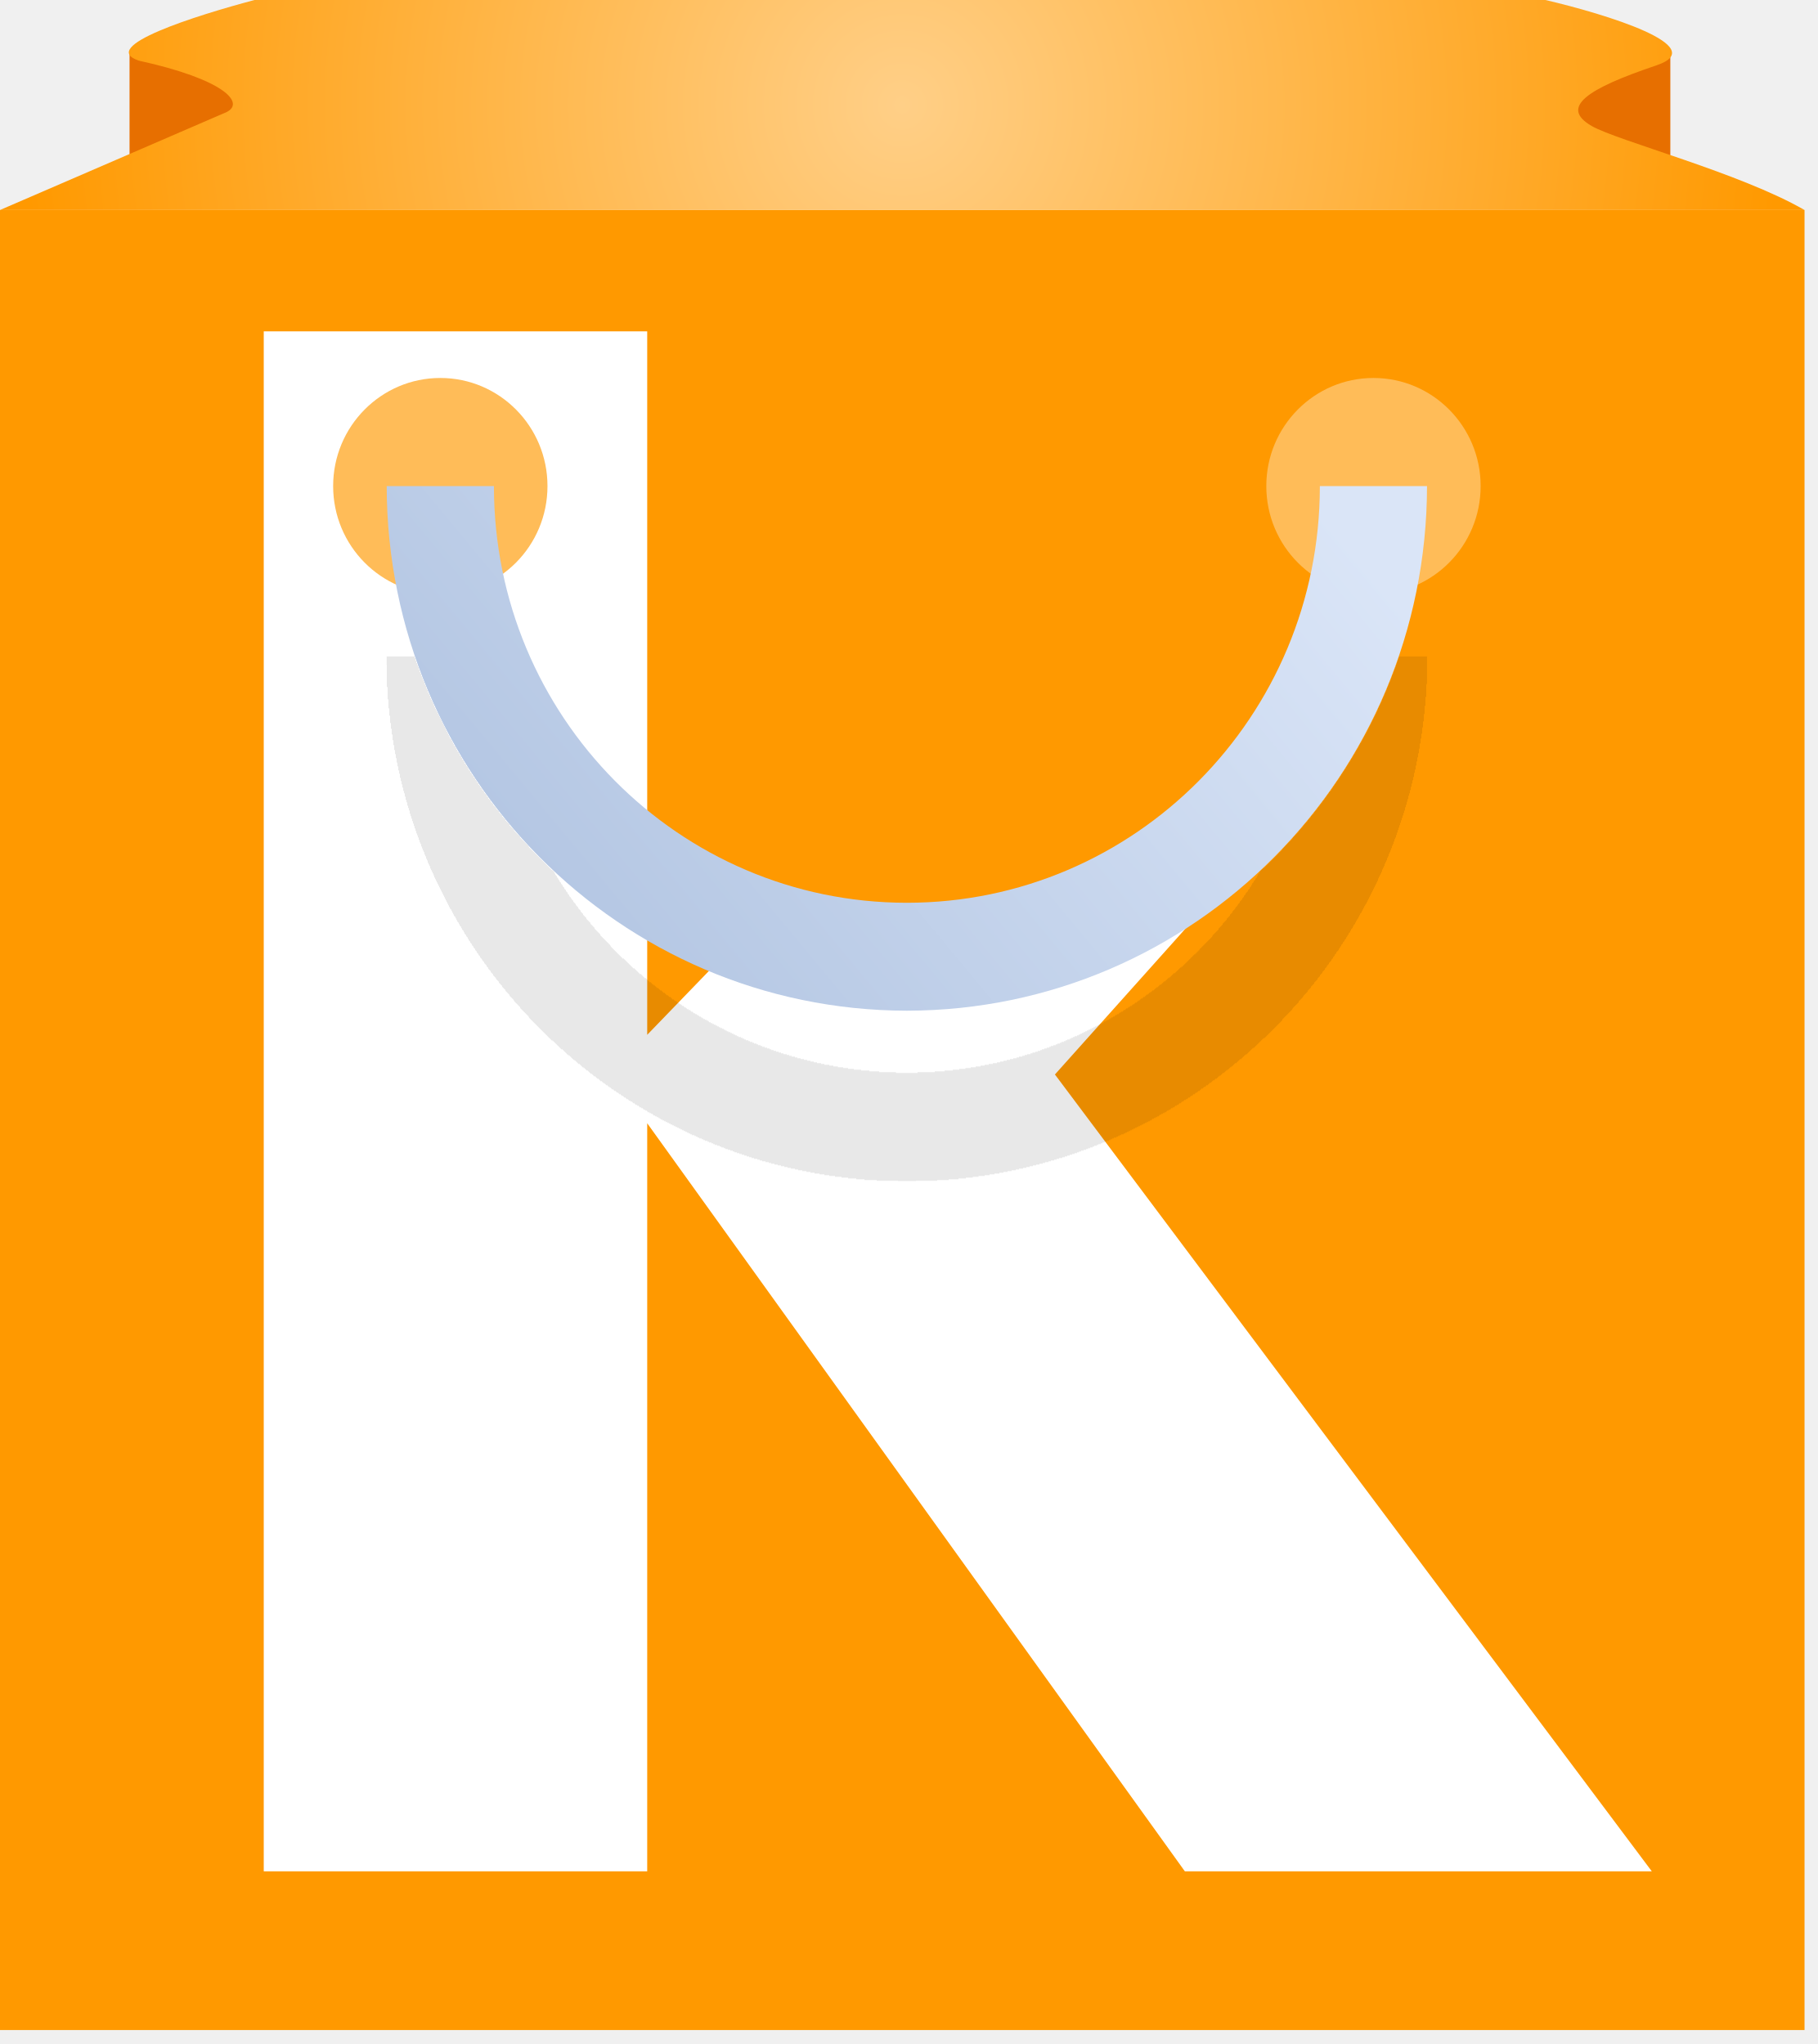
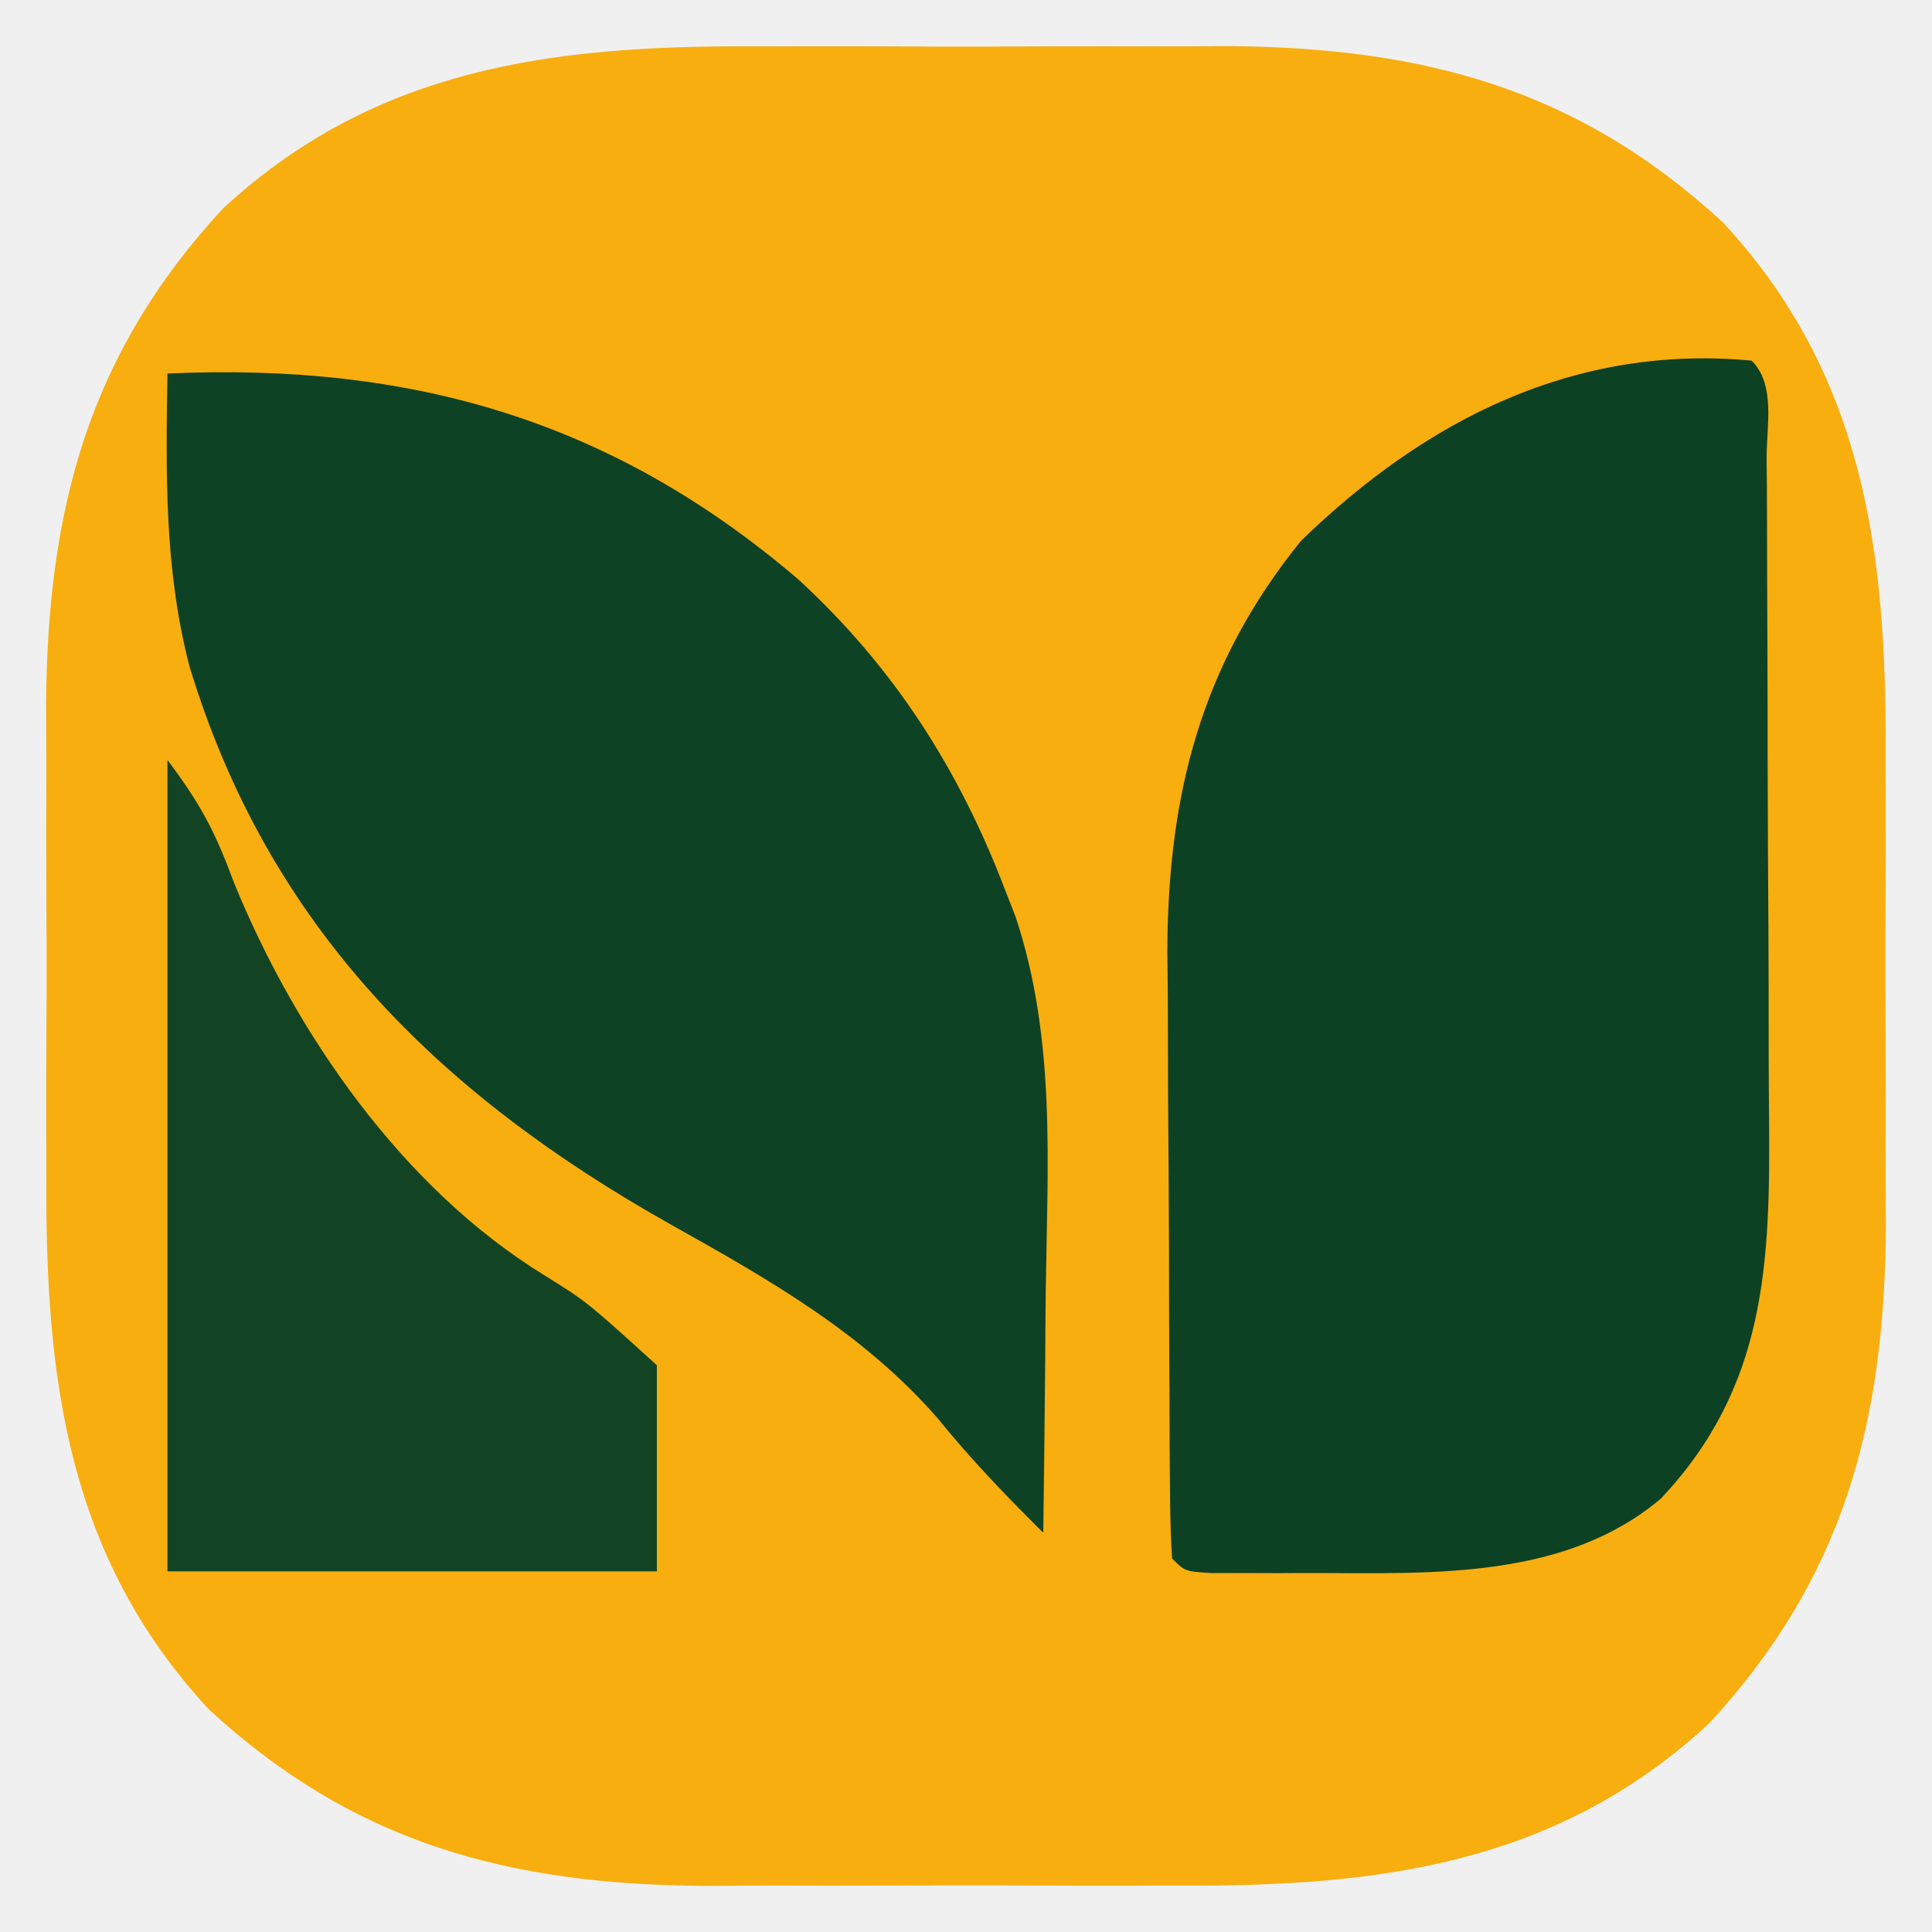
- <svg xmlns="http://www.w3.org/2000/svg" width="32" height="36" viewBox="0 0 32 36" fill="none">
-   <path d="M29.411 2.712V0.904C29.058 1.014 28.336 1.249 28.271 1.315C28.206 1.381 27.755 1.562 27.538 1.644L27.456 2.301L29.411 2.959V2.712Z" fill="#E76F00" />
-   <path d="M2.281 2.712V0.904C2.634 1.014 3.334 1.286 3.422 1.315C3.666 1.397 3.938 1.562 4.155 1.644L4.237 2.301L2.281 2.959V2.712Z" fill="#E76F00" />
-   <path d="M31.774 3.699H0V35.754H31.774V3.699Z" fill="#FF9900" />
-   <path d="M20.863 32.959L10.754 18.89L13.361 16.192H21.02L17.619 19.993L17.581 17.597L29.085 32.959H20.863ZM4.644 32.959V5.836H11.396V32.959H4.644Z" fill="white" />
-   <path d="M7.753 10.465C8.795 10.465 9.64 9.613 9.64 8.561C9.64 7.51 8.795 6.657 7.753 6.657C6.711 6.657 5.866 7.51 5.866 8.561C5.866 9.613 6.711 10.465 7.753 10.465Z" fill="#FFBC58" />
-   <path d="M24.184 10.465C25.226 10.465 26.071 9.613 26.071 8.561C26.071 7.51 25.226 6.657 24.184 6.657C23.142 6.657 22.297 7.51 22.297 8.561C22.297 9.613 23.142 10.465 24.184 10.465Z" fill="#FFBC58" />
-   <g filter="url(#filter0_d_892_7311)">
-     <path d="M15.968 17.801C10.913 17.794 6.816 13.662 6.809 8.561H8.697C8.695 12.613 11.95 15.899 15.966 15.9C19.982 15.901 23.239 12.618 23.24 8.566C23.24 8.565 23.24 8.563 23.24 8.561H25.127C25.12 13.662 21.024 17.794 15.968 17.801Z" fill="url(#paint0_linear_892_7311)" />
-   </g>
-   <path d="M3.992 1.973L0 3.699H31.774C30.634 3.041 28.483 2.482 28.026 2.219C27.456 1.89 27.945 1.562 29.167 1.151C30.145 0.822 28.271 0.247 27.212 0H4.481C3.449 0.274 1.711 0.822 2.444 1.068C3.943 1.397 4.318 1.808 3.992 1.973Z" fill="url(#paint1_radial_892_7311)" />
-   <mask id="mask0_892_7311" style="mask-type:alpha" maskUnits="userSpaceOnUse" x="0" y="0" width="32" height="4">
-     <path d="M3.992 1.973L0 3.699H31.774C30.634 3.041 28.483 2.482 28.026 2.219C27.456 1.89 27.945 1.562 29.167 1.151C30.145 0.822 28.271 0.247 27.212 0H4.481C3.449 0.274 1.711 0.822 2.444 1.068C3.943 1.397 4.318 1.808 3.992 1.973Z" fill="url(#paint2_radial_892_7311)" />
-   </mask>
-   <g mask="url(#mask0_892_7311)">
-     <g filter="url(#filter1_f_892_7311)">
- </g>
-   </g>
-   <defs>
-     <filter id="filter0_d_892_7311" x="6.809" y="8.561" width="18.318" height="12.24" filterUnits="userSpaceOnUse" color-interpolation-filters="sRGB">
-       <feFlood flood-opacity="0" result="BackgroundImageFix" />
-       <feColorMatrix in="SourceAlpha" type="matrix" values="0 0 0 0 0 0 0 0 0 0 0 0 0 0 0 0 0 0 127 0" result="hardAlpha" />
-       <feOffset dy="3" />
-       <feComposite in2="hardAlpha" operator="out" />
-       <feColorMatrix type="matrix" values="0 0 0 0 0 0 0 0 0 0 0 0 0 0 0 0 0 0 0.09 0" />
-       <feBlend mode="normal" in2="BackgroundImageFix" result="effect1_dropShadow_892_7311" />
-       <feBlend mode="normal" in="SourceGraphic" in2="effect1_dropShadow_892_7311" result="shape" />
-     </filter>
-     <filter id="filter1_f_892_7311" x="-19.246" y="-26.301" width="70.428" height="62.63" filterUnits="userSpaceOnUse" color-interpolation-filters="sRGB">
-       <feFlood flood-opacity="0" result="BackgroundImageFix" />
-       <feBlend mode="normal" in="SourceGraphic" in2="BackgroundImageFix" result="shape" />
-       <feGaussianBlur stdDeviation="15" result="effect1_foregroundBlur_892_7311" />
-     </filter>
-     <linearGradient id="paint0_linear_892_7311" x1="24.468" y1="10.329" x2="8.501" y2="23.572" gradientUnits="userSpaceOnUse">
-       <stop stop-color="#DAE5F7" />
-       <stop offset="0.968" stop-color="#A7BCDC" />
-     </linearGradient>
-     <radialGradient id="paint1_radial_892_7311" cx="0" cy="0" r="1" gradientUnits="userSpaceOnUse" gradientTransform="translate(15.887 1.84931) rotate(90) scale(15.637 15.5001)">
-       <stop stop-color="#FFCF87" />
-       <stop offset="1" stop-color="#FF9900" />
-     </radialGradient>
-     <radialGradient id="paint2_radial_892_7311" cx="0" cy="0" r="1" gradientUnits="userSpaceOnUse" gradientTransform="translate(15.887 1.84931) rotate(90) scale(8.34247 8.2694)">
-       <stop stop-color="#FFEFC5" />
-       <stop offset="1" stop-color="#FFBA0A" />
-     </radialGradient>
-   </defs>
+ <svg xmlns="http://www.w3.org/2000/svg" version="1.1" width="150" height="150">
+   <path d="M58.38,3.6c1.34,0,2.68,0,4.02-.01c2.78,0,5.57,0,8.36,.02c3.53,.02,7.06,.01,10.59-.01c2.77-.01,5.53-.01,8.29,0c1.92,0,3.84-.01,5.77-.02c15.13,.12,27.15,3.32,38.4,13.73c10.91,11.8,12.66,25.51,12.59,41.07c0,1.34,0,2.68,.01,4.02c0,2.78,0,5.57-.02,8.36c-.02,3.53-.01,7.06,.01,10.59c.01,2.77,.01,5.53,0,8.29c0,1.92,.01,3.84,.02,5.77c-.12,15.13-3.32,27.15-13.73,38.4c-11.8,10.91-25.51,12.66-41.06,12.59c-1.35,0-2.69,0-4.03,.01c-2.78,0-5.57,0-8.36-.02c-3.53-.02-7.06-.01-10.59,.01c-2.77,.01-5.53,.01-8.29,0c-1.92,0-3.84,.01-5.77,.02c-15.13-.12-27.15-3.32-38.4-13.73C5.28,120.89,3.53,107.18,3.6,91.63c0-1.35,0-2.69-.01-4.03c0-2.78,0-5.57,.02-8.36c.02-3.53,.01-7.06-.01-10.59c-.01-2.77-.01-5.53,0-8.29c0-1.92-.01-3.84-.02-5.77C3.7,39.46,6.9,27.44,17.31,16.19C29.11,5.28,42.82,3.53,58.38,3.6Z" fill="#F8AE0F" />
+   <path d="M136,28c1.88,1.88,1.15,5.08,1.16,7.58c0,.34,0,.34,.02,2.08c.01,2.29,.02,4.58,.02,6.87c.01,1.59,.01,3.18,.02,4.78c.01,3.34,.02,6.69,.02,10.03c.01,4.27,.03,8.54,.06,12.81c.02,3.29,.02,6.59,.02,9.88c.01,1.57,.01,3.14,.03,4.71c.09,11.32-.2,20.91-8.39,29.6c-7.38,6.25-17.63,5.82-26.77,5.79c-.97,0-1.93,0-2.93,.01c-.92,0-1.83-.01-2.78-.01c-.84,0-1.67,0-2.53,0C92,122,92,122,91,121c-.11-1.72-.15-3.45-.16-5.17c-.01-1.11-.02-2.21-.03-3.35c0-1.21-.01-2.42-.01-3.66c-.01-1.24-.01-2.48-.02-3.75c-.01-2.63-.02-5.26-.02-7.89c-.01-4-.04-8-.07-12c-.01-2.56-.01-5.11-.02-7.67c-.01-1.19-.02-2.38-.04-3.6C90.67,61.7,93.23,51.61,101,42c9.71-9.43,21.26-15.29,35-14Z" fill="#0D4124" />
+   <path d="M13,29c18.97-.85,34.55,3.64,49,16c7.37,6.78,12.43,14.67,16,24c.28,.72,.56,1.44,.85,2.18c3.14,9.43,2.48,19.2,2.34,29.01c-.02,1.83-.03,3.66-.04,5.48c-.04,4.45-.09,8.89-.15,13.33c-2.89-2.86-5.63-5.71-8.19-8.87c-5.79-6.65-13.13-10.8-20.75-15.07c-18-10.12-31.23-23.12-37.35-43.33C12.75,44.18,12.88,36.78,13,29Z" fill="#0E4224" />
+   <path d="M13,59c2.57,3.43,3.7,5.55,5.13,9.44c4.81,11.81,13.11,23.79,24.1,30.55c3.33,2.07,3.33,2.07,8.77,7.01c0,5.33,0,10.67,0,16c-12.67,0-25.33,0-38,0c0-21,0-42,0-63Z" fill="#124424" />
</svg>
